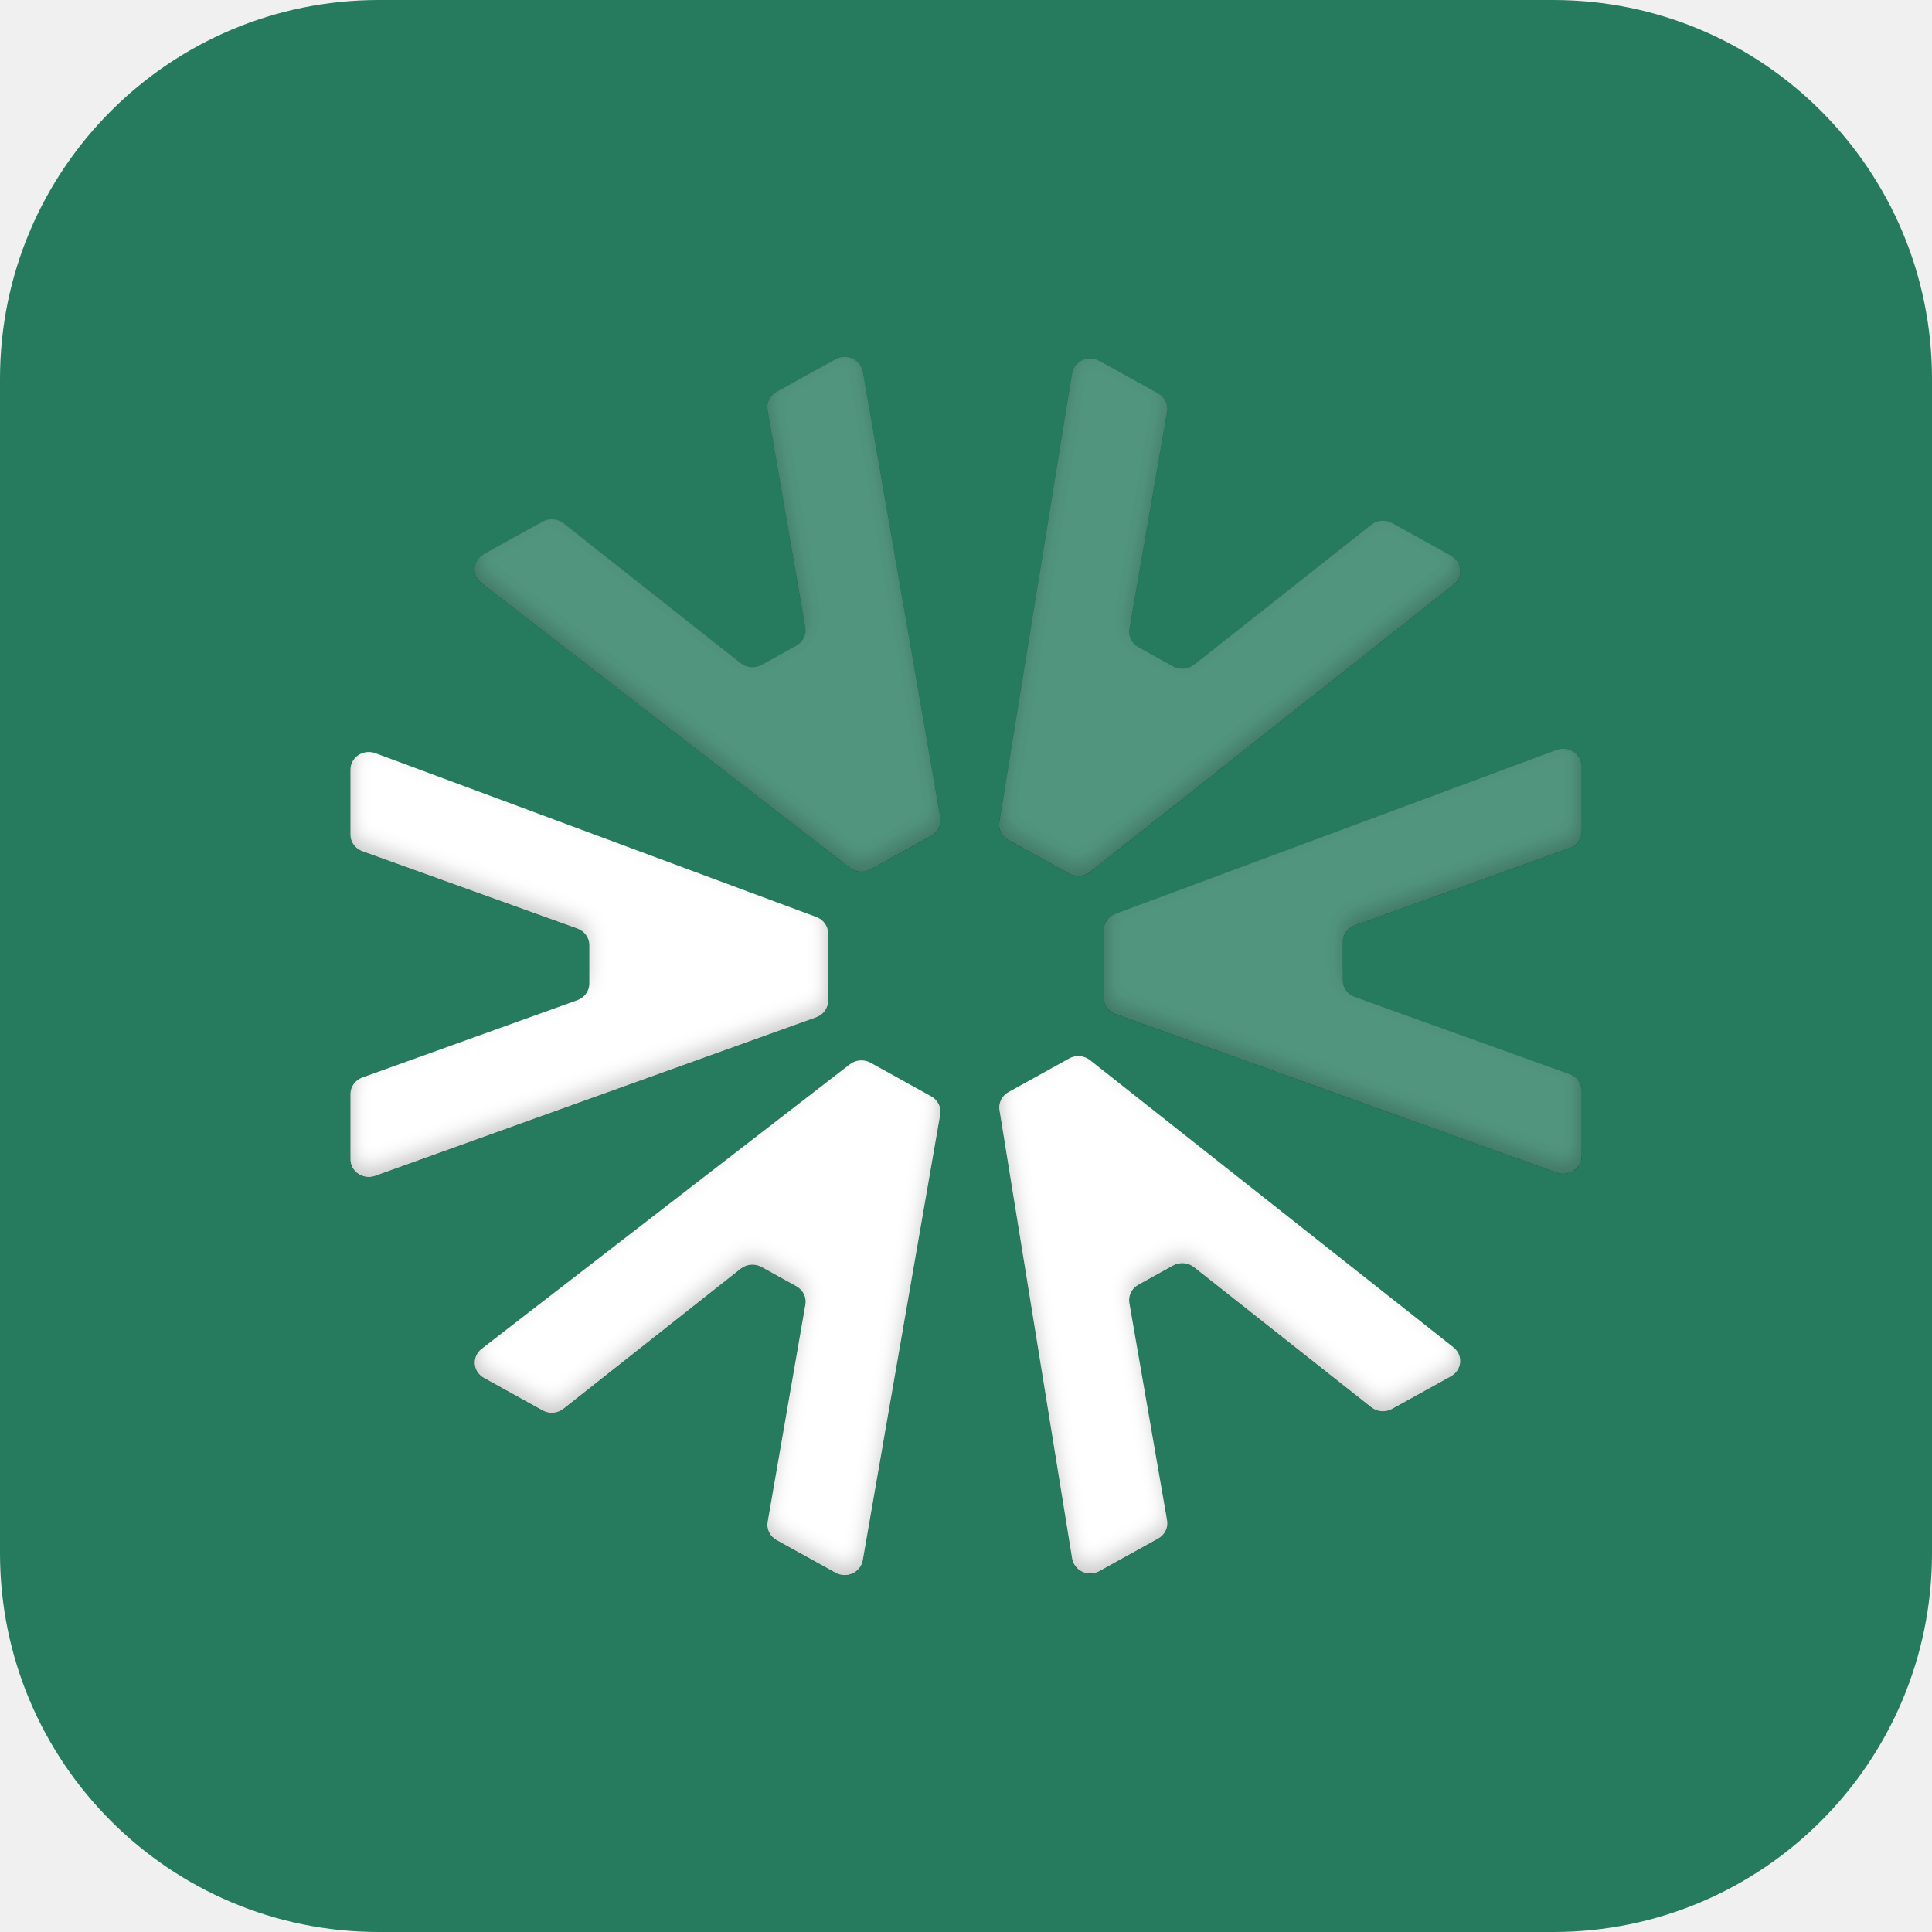
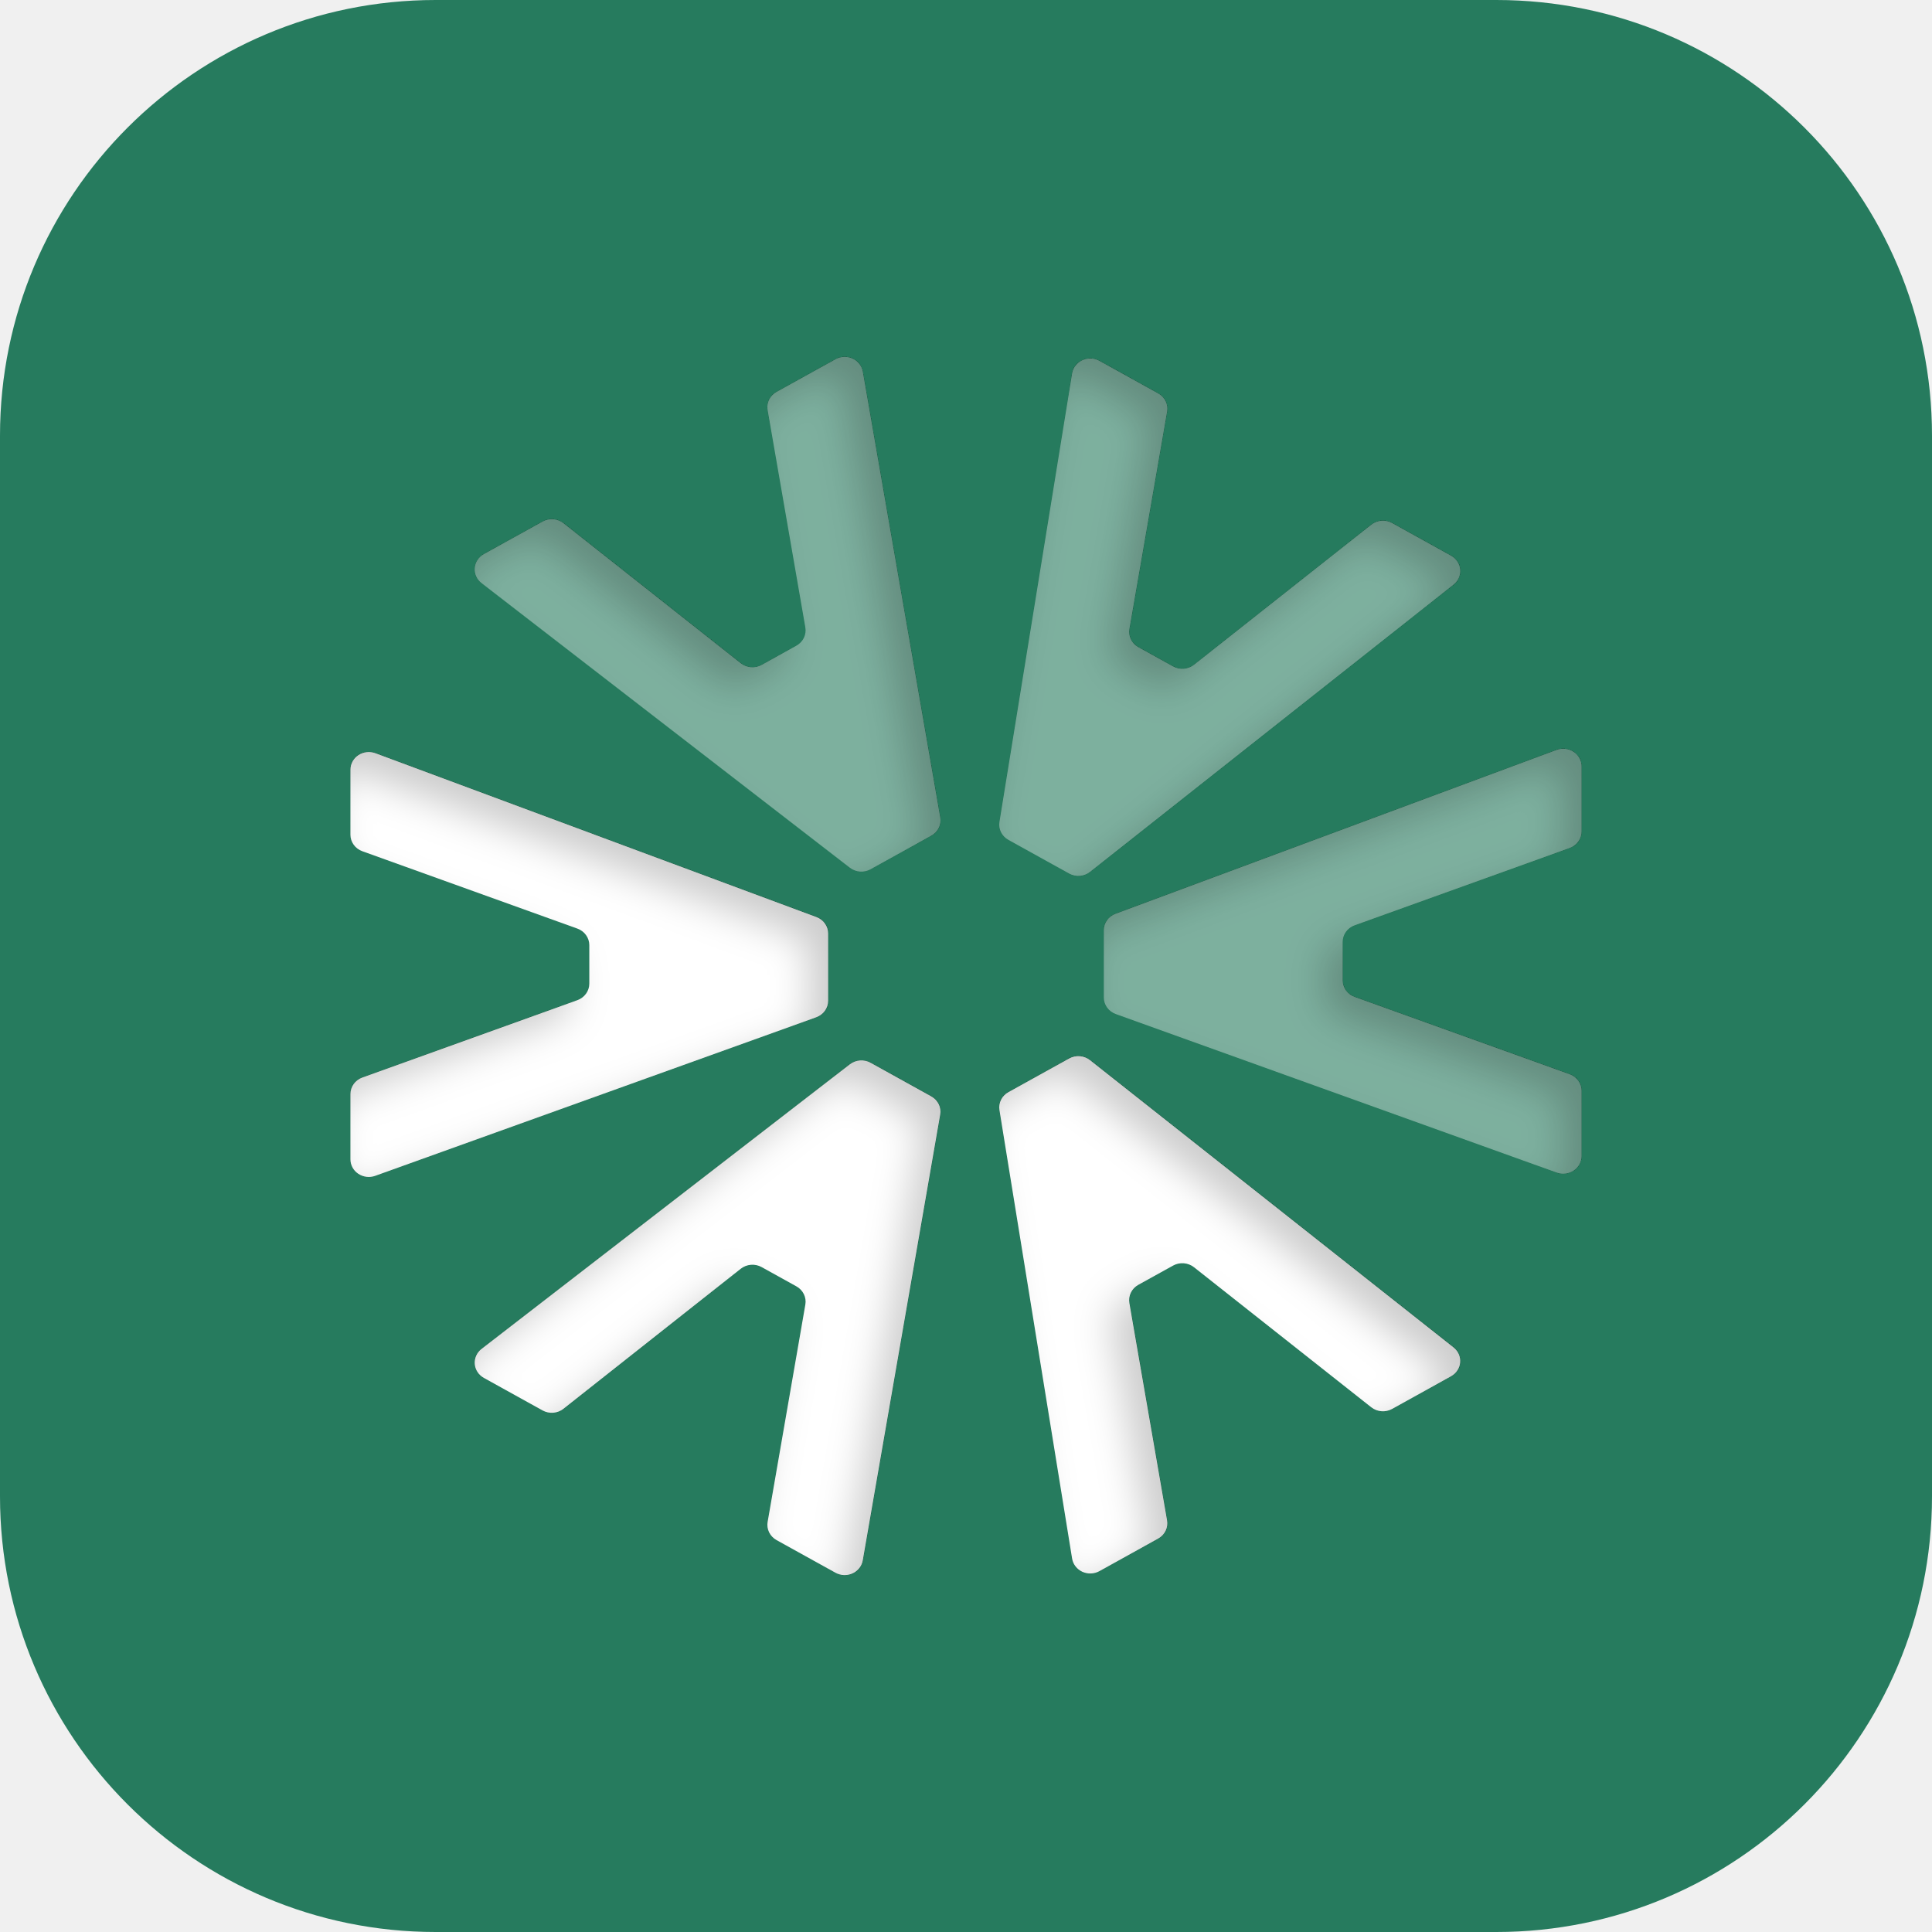
<svg xmlns="http://www.w3.org/2000/svg" width="204" height="204" viewBox="0 0 204 204" fill="none">
-   <rect width="204" height="204" rx="40" fill="#267B5E" />
+   <rect width="204" height="204" rx="46" fill="#267B5E" />
  <g filter="url(#filter0_i_23_85)">
    <path d="M37 88.139V81.267C36.999 80.964 37.076 80.666 37.223 80.398C37.37 80.13 37.582 79.9 37.842 79.729C38.102 79.557 38.402 79.449 38.716 79.414C39.029 79.379 39.346 79.418 39.641 79.527L86.208 96.828C86.573 96.964 86.887 97.202 87.108 97.512C87.33 97.822 87.448 98.19 87.448 98.565V105.672C87.448 106.051 87.327 106.422 87.102 106.734C86.876 107.046 86.557 107.284 86.187 107.417L39.619 124.159C39.327 124.264 39.011 124.299 38.701 124.262C38.391 124.225 38.094 124.117 37.837 123.946C37.58 123.776 37.369 123.548 37.224 123.282C37.078 123.017 37.001 122.721 37 122.421V115.514C37 115.135 37.121 114.765 37.347 114.453C37.572 114.142 37.891 113.904 38.261 113.771L60.963 105.607C61.333 105.474 61.653 105.236 61.878 104.924C62.103 104.612 62.224 104.241 62.224 103.862V99.794C62.224 99.415 62.103 99.044 61.878 98.733C61.653 98.421 61.333 98.182 60.963 98.05L38.261 89.883C37.891 89.751 37.572 89.513 37.347 89.201C37.121 88.89 37 88.518 37 88.139Z" fill="white" />
  </g>
  <g filter="url(#filter1_i_23_85)">
    <path d="M57.293 148.931L51.093 145.495C50.819 145.344 50.588 145.131 50.42 144.875C50.251 144.619 50.15 144.328 50.126 144.026C50.101 143.724 50.154 143.421 50.279 143.143C50.404 142.865 50.598 142.62 50.843 142.43L89.737 112.374C90.043 112.138 90.415 111.997 90.805 111.968C91.196 111.939 91.586 112.024 91.925 112.212L98.338 115.766C98.68 115.955 98.954 116.241 99.123 116.584C99.291 116.927 99.347 117.312 99.281 117.686L91.104 164.764C91.052 165.06 90.927 165.339 90.738 165.579C90.55 165.818 90.304 166.011 90.021 166.139C89.739 166.268 89.428 166.329 89.115 166.317C88.803 166.305 88.498 166.221 88.227 166.072L81.994 162.619C81.652 162.429 81.379 162.143 81.21 161.8C81.042 161.457 80.987 161.073 81.052 160.699L85.036 137.747C85.101 137.373 85.046 136.988 84.877 136.645C84.709 136.302 84.435 136.016 84.092 135.827L80.422 133.793C80.08 133.603 79.685 133.518 79.291 133.55C78.897 133.581 78.522 133.727 78.217 133.969L59.498 148.755C59.193 148.996 58.819 149.143 58.425 149.174C58.032 149.206 57.635 149.12 57.293 148.931Z" fill="white" />
  </g>
  <g filter="url(#filter2_i_23_85)">
    <path d="M122.293 162.46L116.093 165.896C115.82 166.048 115.512 166.133 115.197 166.145C114.882 166.157 114.568 166.095 114.284 165.965C113.999 165.834 113.752 165.639 113.564 165.396C113.375 165.153 113.252 164.87 113.203 164.571L105.53 117.214C105.47 116.842 105.528 116.462 105.697 116.123C105.866 115.784 106.139 115.502 106.478 115.315L112.89 111.761C113.232 111.571 113.627 111.487 114.021 111.518C114.415 111.549 114.79 111.696 115.095 111.937L153.485 142.273C153.726 142.464 153.916 142.708 154.038 142.984C154.159 143.261 154.21 143.561 154.184 143.861C154.159 144.16 154.059 144.448 153.892 144.702C153.725 144.956 153.497 145.168 153.227 145.319L146.995 148.772C146.652 148.962 146.258 149.046 145.864 149.015C145.47 148.983 145.096 148.837 144.791 148.596L126.074 133.808C125.769 133.567 125.394 133.421 125 133.389C124.606 133.358 124.211 133.443 123.869 133.632L120.199 135.666C119.856 135.856 119.582 136.141 119.414 136.485C119.245 136.828 119.19 137.213 119.255 137.587L123.237 160.539C123.303 160.913 123.247 161.298 123.079 161.641C122.911 161.984 122.635 162.27 122.293 162.46Z" fill="white" />
  </g>
  <g filter="url(#filter3_i_23_85)">
-     <path d="M57.293 55.069L51.093 58.505C50.819 58.656 50.588 58.869 50.42 59.125C50.251 59.381 50.15 59.672 50.126 59.974C50.101 60.276 50.154 60.579 50.279 60.857C50.404 61.135 50.598 61.38 50.843 61.569L89.737 91.626C90.043 91.862 90.415 92.003 90.805 92.032C91.196 92.061 91.586 91.976 91.925 91.788L98.338 88.234C98.68 88.045 98.954 87.759 99.123 87.416C99.291 87.073 99.347 86.688 99.281 86.314L91.104 39.236C91.052 38.94 90.927 38.66 90.738 38.421C90.55 38.182 90.304 37.989 90.021 37.861C89.739 37.733 89.428 37.671 89.115 37.683C88.803 37.695 88.498 37.779 88.227 37.928L81.994 41.381C81.652 41.571 81.379 41.857 81.21 42.2C81.042 42.543 80.987 42.927 81.052 43.301L85.036 66.253C85.101 66.627 85.046 67.012 84.877 67.355C84.709 67.698 84.435 67.984 84.092 68.173L80.422 70.207C80.08 70.397 79.685 70.482 79.291 70.45C78.897 70.419 78.522 70.273 78.217 70.031L59.498 55.245C59.193 55.004 58.819 54.857 58.425 54.826C58.032 54.794 57.635 54.88 57.293 55.069Z" fill="white" fill-opacity="0.2" />
+     <path d="M57.293 55.069L51.093 58.505C50.819 58.656 50.588 58.869 50.42 59.125C50.251 59.381 50.15 59.672 50.126 59.974C50.101 60.276 50.154 60.579 50.279 60.857C50.404 61.135 50.598 61.38 50.843 61.569L89.737 91.626C90.043 91.862 90.415 92.003 90.805 92.032C91.196 92.061 91.586 91.976 91.925 91.788L98.338 88.234C98.68 88.045 98.954 87.759 99.123 87.416C99.291 87.073 99.347 86.688 99.281 86.314L91.104 39.236C91.052 38.94 90.927 38.66 90.738 38.421C90.55 38.182 90.304 37.989 90.021 37.861C89.739 37.733 89.428 37.671 89.115 37.683C88.803 37.695 88.498 37.779 88.227 37.928L81.994 41.381C81.652 41.571 81.379 41.857 81.21 42.2C81.042 42.543 80.987 42.927 81.052 43.301L85.036 66.253C85.101 66.627 85.046 67.012 84.877 67.355C84.709 67.698 84.435 67.984 84.092 68.173L80.422 70.207C80.08 70.397 79.685 70.482 79.291 70.45C78.897 70.419 78.522 70.273 78.217 70.031L59.498 55.245C59.193 55.004 58.819 54.857 58.425 54.826C58.032 54.794 57.635 54.88 57.293 55.069Z" fill="white" fill-opacity="0.4" />
  </g>
  <g filter="url(#filter4_i_23_85)">
-     <path d="M167 87.796V80.924C167 80.621 166.924 80.323 166.777 80.055C166.63 79.787 166.418 79.557 166.158 79.386C165.897 79.214 165.598 79.106 165.284 79.071C164.971 79.036 164.653 79.075 164.359 79.184L117.792 96.485C117.427 96.621 117.113 96.859 116.892 97.169C116.67 97.479 116.552 97.847 116.552 98.222V105.329C116.552 105.708 116.673 106.079 116.898 106.391C117.124 106.703 117.443 106.941 117.813 107.074L164.381 123.816C164.674 123.921 164.989 123.956 165.299 123.919C165.609 123.882 165.906 123.774 166.163 123.603C166.42 123.433 166.631 123.205 166.776 122.939C166.922 122.674 166.999 122.378 167 122.078V115.171C167 114.792 166.879 114.422 166.653 114.11C166.428 113.799 166.109 113.561 165.739 113.428L143.037 105.264C142.667 105.131 142.348 104.893 142.122 104.581C141.897 104.269 141.776 103.898 141.776 103.519V99.451C141.776 99.072 141.897 98.701 142.122 98.39C142.348 98.078 142.667 97.839 143.037 97.707L165.739 89.54C166.109 89.408 166.428 89.17 166.653 88.858C166.879 88.547 167 88.175 167 87.796Z" fill="white" fill-opacity="0.2" />
+     <path d="M167 87.796V80.924C167 80.621 166.924 80.323 166.777 80.055C166.63 79.787 166.418 79.557 166.158 79.386C165.897 79.214 165.598 79.106 165.284 79.071C164.971 79.036 164.653 79.075 164.359 79.184L117.792 96.485C117.427 96.621 117.113 96.859 116.892 97.169C116.67 97.479 116.552 97.847 116.552 98.222V105.329C116.552 105.708 116.673 106.079 116.898 106.391C117.124 106.703 117.443 106.941 117.813 107.074L164.381 123.816C164.674 123.921 164.989 123.956 165.299 123.919C165.609 123.882 165.906 123.774 166.163 123.603C166.42 123.433 166.631 123.205 166.776 122.939C166.922 122.674 166.999 122.378 167 122.078V115.171C167 114.792 166.879 114.422 166.653 114.11C166.428 113.799 166.109 113.561 165.739 113.428L143.037 105.264C142.667 105.131 142.348 104.893 142.122 104.581C141.897 104.269 141.776 103.898 141.776 103.519V99.451C141.776 99.072 141.897 98.701 142.122 98.39C142.348 98.078 142.667 97.839 143.037 97.707L165.739 89.54C166.109 89.408 166.428 89.17 166.653 88.858C166.879 88.547 167 88.175 167 87.796Z" fill="white" fill-opacity="0.4" />
  </g>
  <g filter="url(#filter5_i_23_85)">
-     <path d="M122.293 41.54L116.093 38.104C115.82 37.952 115.512 37.867 115.197 37.855C114.882 37.843 114.568 37.904 114.284 38.035C113.999 38.166 113.752 38.361 113.564 38.604C113.375 38.847 113.252 39.13 113.203 39.429L105.53 86.786C105.47 87.157 105.528 87.538 105.697 87.877C105.866 88.216 106.139 88.498 106.478 88.685L112.89 92.239C113.232 92.428 113.627 92.513 114.021 92.482C114.415 92.451 114.79 92.304 115.095 92.063L153.485 61.727C153.726 61.536 153.916 61.292 154.038 61.016C154.159 60.739 154.21 60.439 154.184 60.139C154.159 59.84 154.059 59.551 153.892 59.298C153.725 59.044 153.497 58.832 153.227 58.681L146.995 55.228C146.652 55.038 146.258 54.954 145.864 54.985C145.47 55.017 145.096 55.163 144.791 55.404L126.074 70.192C125.769 70.433 125.394 70.579 125 70.611C124.606 70.642 124.211 70.557 123.869 70.368L120.199 68.334C119.856 68.144 119.582 67.859 119.414 67.515C119.245 67.172 119.19 66.787 119.255 66.413L123.237 43.461C123.303 43.087 123.247 42.702 123.079 42.359C122.911 42.016 122.635 41.73 122.293 41.54Z" fill="white" fill-opacity="0.2" />
+     <path d="M122.293 41.54L116.093 38.104C115.82 37.952 115.512 37.867 115.197 37.855C114.882 37.843 114.568 37.904 114.284 38.035C113.999 38.166 113.752 38.361 113.564 38.604C113.375 38.847 113.252 39.13 113.203 39.429L105.53 86.786C105.47 87.157 105.528 87.538 105.697 87.877C105.866 88.216 106.139 88.498 106.478 88.685L112.89 92.239C113.232 92.428 113.627 92.513 114.021 92.482C114.415 92.451 114.79 92.304 115.095 92.063L153.485 61.727C153.726 61.536 153.916 61.292 154.038 61.016C154.159 60.739 154.21 60.439 154.184 60.139C154.159 59.84 154.059 59.551 153.892 59.298C153.725 59.044 153.497 58.832 153.227 58.681L146.995 55.228C146.652 55.038 146.258 54.954 145.864 54.985C145.47 55.017 145.096 55.163 144.791 55.404L126.074 70.192C125.769 70.433 125.394 70.579 125 70.611C124.606 70.642 124.211 70.557 123.869 70.368L120.199 68.334C119.856 68.144 119.582 67.859 119.414 67.515C119.245 67.172 119.19 66.787 119.255 66.413L123.237 43.461C123.303 43.087 123.247 42.702 123.079 42.359C122.911 42.016 122.635 41.73 122.293 41.54Z" fill="white" fill-opacity="0.4" />
  </g>
  <defs>
-     <filter id="filter0_i_23_85" x="37" y="78.402" width="50.448" height="45.875" filterUnits="userSpaceOnUse" color-interpolation-filters="sRGB">
+     <filter id="filter0_i_23_85" x="35" y="79.402" width="52.448" height="46.875" filterUnits="userSpaceOnUse" color-interpolation-filters="sRGB">
      <feFlood flood-opacity="0" result="BackgroundImageFix" />
      <feBlend mode="normal" in="SourceGraphic" in2="BackgroundImageFix" result="shape" />
      <feColorMatrix in="SourceAlpha" type="matrix" values="0 0 0 0 0 0 0 0 0 0 0 0 0 0 0 0 0 0 127 0" result="hardAlpha" />
-       <feOffset dy="-1" />
-       <feGaussianBlur stdDeviation="1" />
+       <feOffset dx="-2" dy="2" />
+       <feGaussianBlur stdDeviation="2" />
      <feComposite in2="hardAlpha" operator="arithmetic" k2="-1" k3="1" />
      <feColorMatrix type="matrix" values="0 0 0 0 0 0 0 0 0 0 0 0 0 0 0 0 0 0 0.2 0" />
      <feBlend mode="normal" in2="shape" result="effect1_innerShadow_23_85" />
    </filter>
-     <filter id="filter1_i_23_85" x="50.12" y="110.962" width="49.188" height="55.356" filterUnits="userSpaceOnUse" color-interpolation-filters="sRGB">
+     <filter id="filter1_i_23_85" x="48.12" y="111.962" width="51.188" height="56.356" filterUnits="userSpaceOnUse" color-interpolation-filters="sRGB">
      <feFlood flood-opacity="0" result="BackgroundImageFix" />
      <feBlend mode="normal" in="SourceGraphic" in2="BackgroundImageFix" result="shape" />
      <feColorMatrix in="SourceAlpha" type="matrix" values="0 0 0 0 0 0 0 0 0 0 0 0 0 0 0 0 0 0 127 0" result="hardAlpha" />
-       <feOffset dy="-1" />
-       <feGaussianBlur stdDeviation="1" />
+       <feOffset dx="-2" dy="2" />
+       <feGaussianBlur stdDeviation="2" />
      <feComposite in2="hardAlpha" operator="arithmetic" k2="-1" k3="1" />
      <feColorMatrix type="matrix" values="0 0 0 0 0 0 0 0 0 0 0 0 0 0 0 0 0 0 0.2 0" />
      <feBlend mode="normal" in2="shape" result="effect1_innerShadow_23_85" />
    </filter>
-     <filter id="filter2_i_23_85" x="105.507" y="110.512" width="48.684" height="55.635" filterUnits="userSpaceOnUse" color-interpolation-filters="sRGB">
+     <filter id="filter2_i_23_85" x="103.507" y="111.512" width="50.684" height="56.635" filterUnits="userSpaceOnUse" color-interpolation-filters="sRGB">
      <feFlood flood-opacity="0" result="BackgroundImageFix" />
      <feBlend mode="normal" in="SourceGraphic" in2="BackgroundImageFix" result="shape" />
      <feColorMatrix in="SourceAlpha" type="matrix" values="0 0 0 0 0 0 0 0 0 0 0 0 0 0 0 0 0 0 127 0" result="hardAlpha" />
-       <feOffset dy="-1" />
-       <feGaussianBlur stdDeviation="1" />
+       <feOffset dx="-2" dy="2" />
+       <feGaussianBlur stdDeviation="2" />
      <feComposite in2="hardAlpha" operator="arithmetic" k2="-1" k3="1" />
      <feColorMatrix type="matrix" values="0 0 0 0 0 0 0 0 0 0 0 0 0 0 0 0 0 0 0.2 0" />
      <feBlend mode="normal" in2="shape" result="effect1_innerShadow_23_85" />
    </filter>
-     <filter id="filter3_i_23_85" x="50.12" y="36.682" width="49.188" height="55.356" filterUnits="userSpaceOnUse" color-interpolation-filters="sRGB">
+     <filter id="filter3_i_23_85" x="48.12" y="37.682" width="51.188" height="56.356" filterUnits="userSpaceOnUse" color-interpolation-filters="sRGB">
      <feFlood flood-opacity="0" result="BackgroundImageFix" />
      <feBlend mode="normal" in="SourceGraphic" in2="BackgroundImageFix" result="shape" />
      <feColorMatrix in="SourceAlpha" type="matrix" values="0 0 0 0 0 0 0 0 0 0 0 0 0 0 0 0 0 0 127 0" result="hardAlpha" />
-       <feOffset dy="-1" />
-       <feGaussianBlur stdDeviation="1" />
+       <feOffset dx="-2" dy="2" />
+       <feGaussianBlur stdDeviation="2" />
      <feComposite in2="hardAlpha" operator="arithmetic" k2="-1" k3="1" />
      <feColorMatrix type="matrix" values="0 0 0 0 0 0 0 0 0 0 0 0 0 0 0 0 0 0 0.2 0" />
      <feBlend mode="normal" in2="shape" result="effect1_innerShadow_23_85" />
    </filter>
-     <filter id="filter4_i_23_85" x="116.552" y="78.059" width="50.448" height="45.875" filterUnits="userSpaceOnUse" color-interpolation-filters="sRGB">
+     <filter id="filter4_i_23_85" x="114.552" y="79.059" width="52.448" height="46.875" filterUnits="userSpaceOnUse" color-interpolation-filters="sRGB">
      <feFlood flood-opacity="0" result="BackgroundImageFix" />
      <feBlend mode="normal" in="SourceGraphic" in2="BackgroundImageFix" result="shape" />
      <feColorMatrix in="SourceAlpha" type="matrix" values="0 0 0 0 0 0 0 0 0 0 0 0 0 0 0 0 0 0 127 0" result="hardAlpha" />
-       <feOffset dy="-1" />
-       <feGaussianBlur stdDeviation="1" />
+       <feOffset dx="-2" dy="2" />
+       <feGaussianBlur stdDeviation="2" />
      <feComposite in2="hardAlpha" operator="arithmetic" k2="-1" k3="1" />
      <feColorMatrix type="matrix" values="0 0 0 0 0 0 0 0 0 0 0 0 0 0 0 0 0 0 0.2 0" />
      <feBlend mode="normal" in2="shape" result="effect1_innerShadow_23_85" />
    </filter>
-     <filter id="filter5_i_23_85" x="105.507" y="36.853" width="48.684" height="55.635" filterUnits="userSpaceOnUse" color-interpolation-filters="sRGB">
+     <filter id="filter5_i_23_85" x="103.507" y="37.853" width="50.684" height="56.635" filterUnits="userSpaceOnUse" color-interpolation-filters="sRGB">
      <feFlood flood-opacity="0" result="BackgroundImageFix" />
      <feBlend mode="normal" in="SourceGraphic" in2="BackgroundImageFix" result="shape" />
      <feColorMatrix in="SourceAlpha" type="matrix" values="0 0 0 0 0 0 0 0 0 0 0 0 0 0 0 0 0 0 127 0" result="hardAlpha" />
-       <feOffset dy="-1" />
-       <feGaussianBlur stdDeviation="1" />
+       <feOffset dx="-2" dy="2" />
+       <feGaussianBlur stdDeviation="2" />
      <feComposite in2="hardAlpha" operator="arithmetic" k2="-1" k3="1" />
      <feColorMatrix type="matrix" values="0 0 0 0 0 0 0 0 0 0 0 0 0 0 0 0 0 0 0.2 0" />
      <feBlend mode="normal" in2="shape" result="effect1_innerShadow_23_85" />
    </filter>
  </defs>
</svg>
